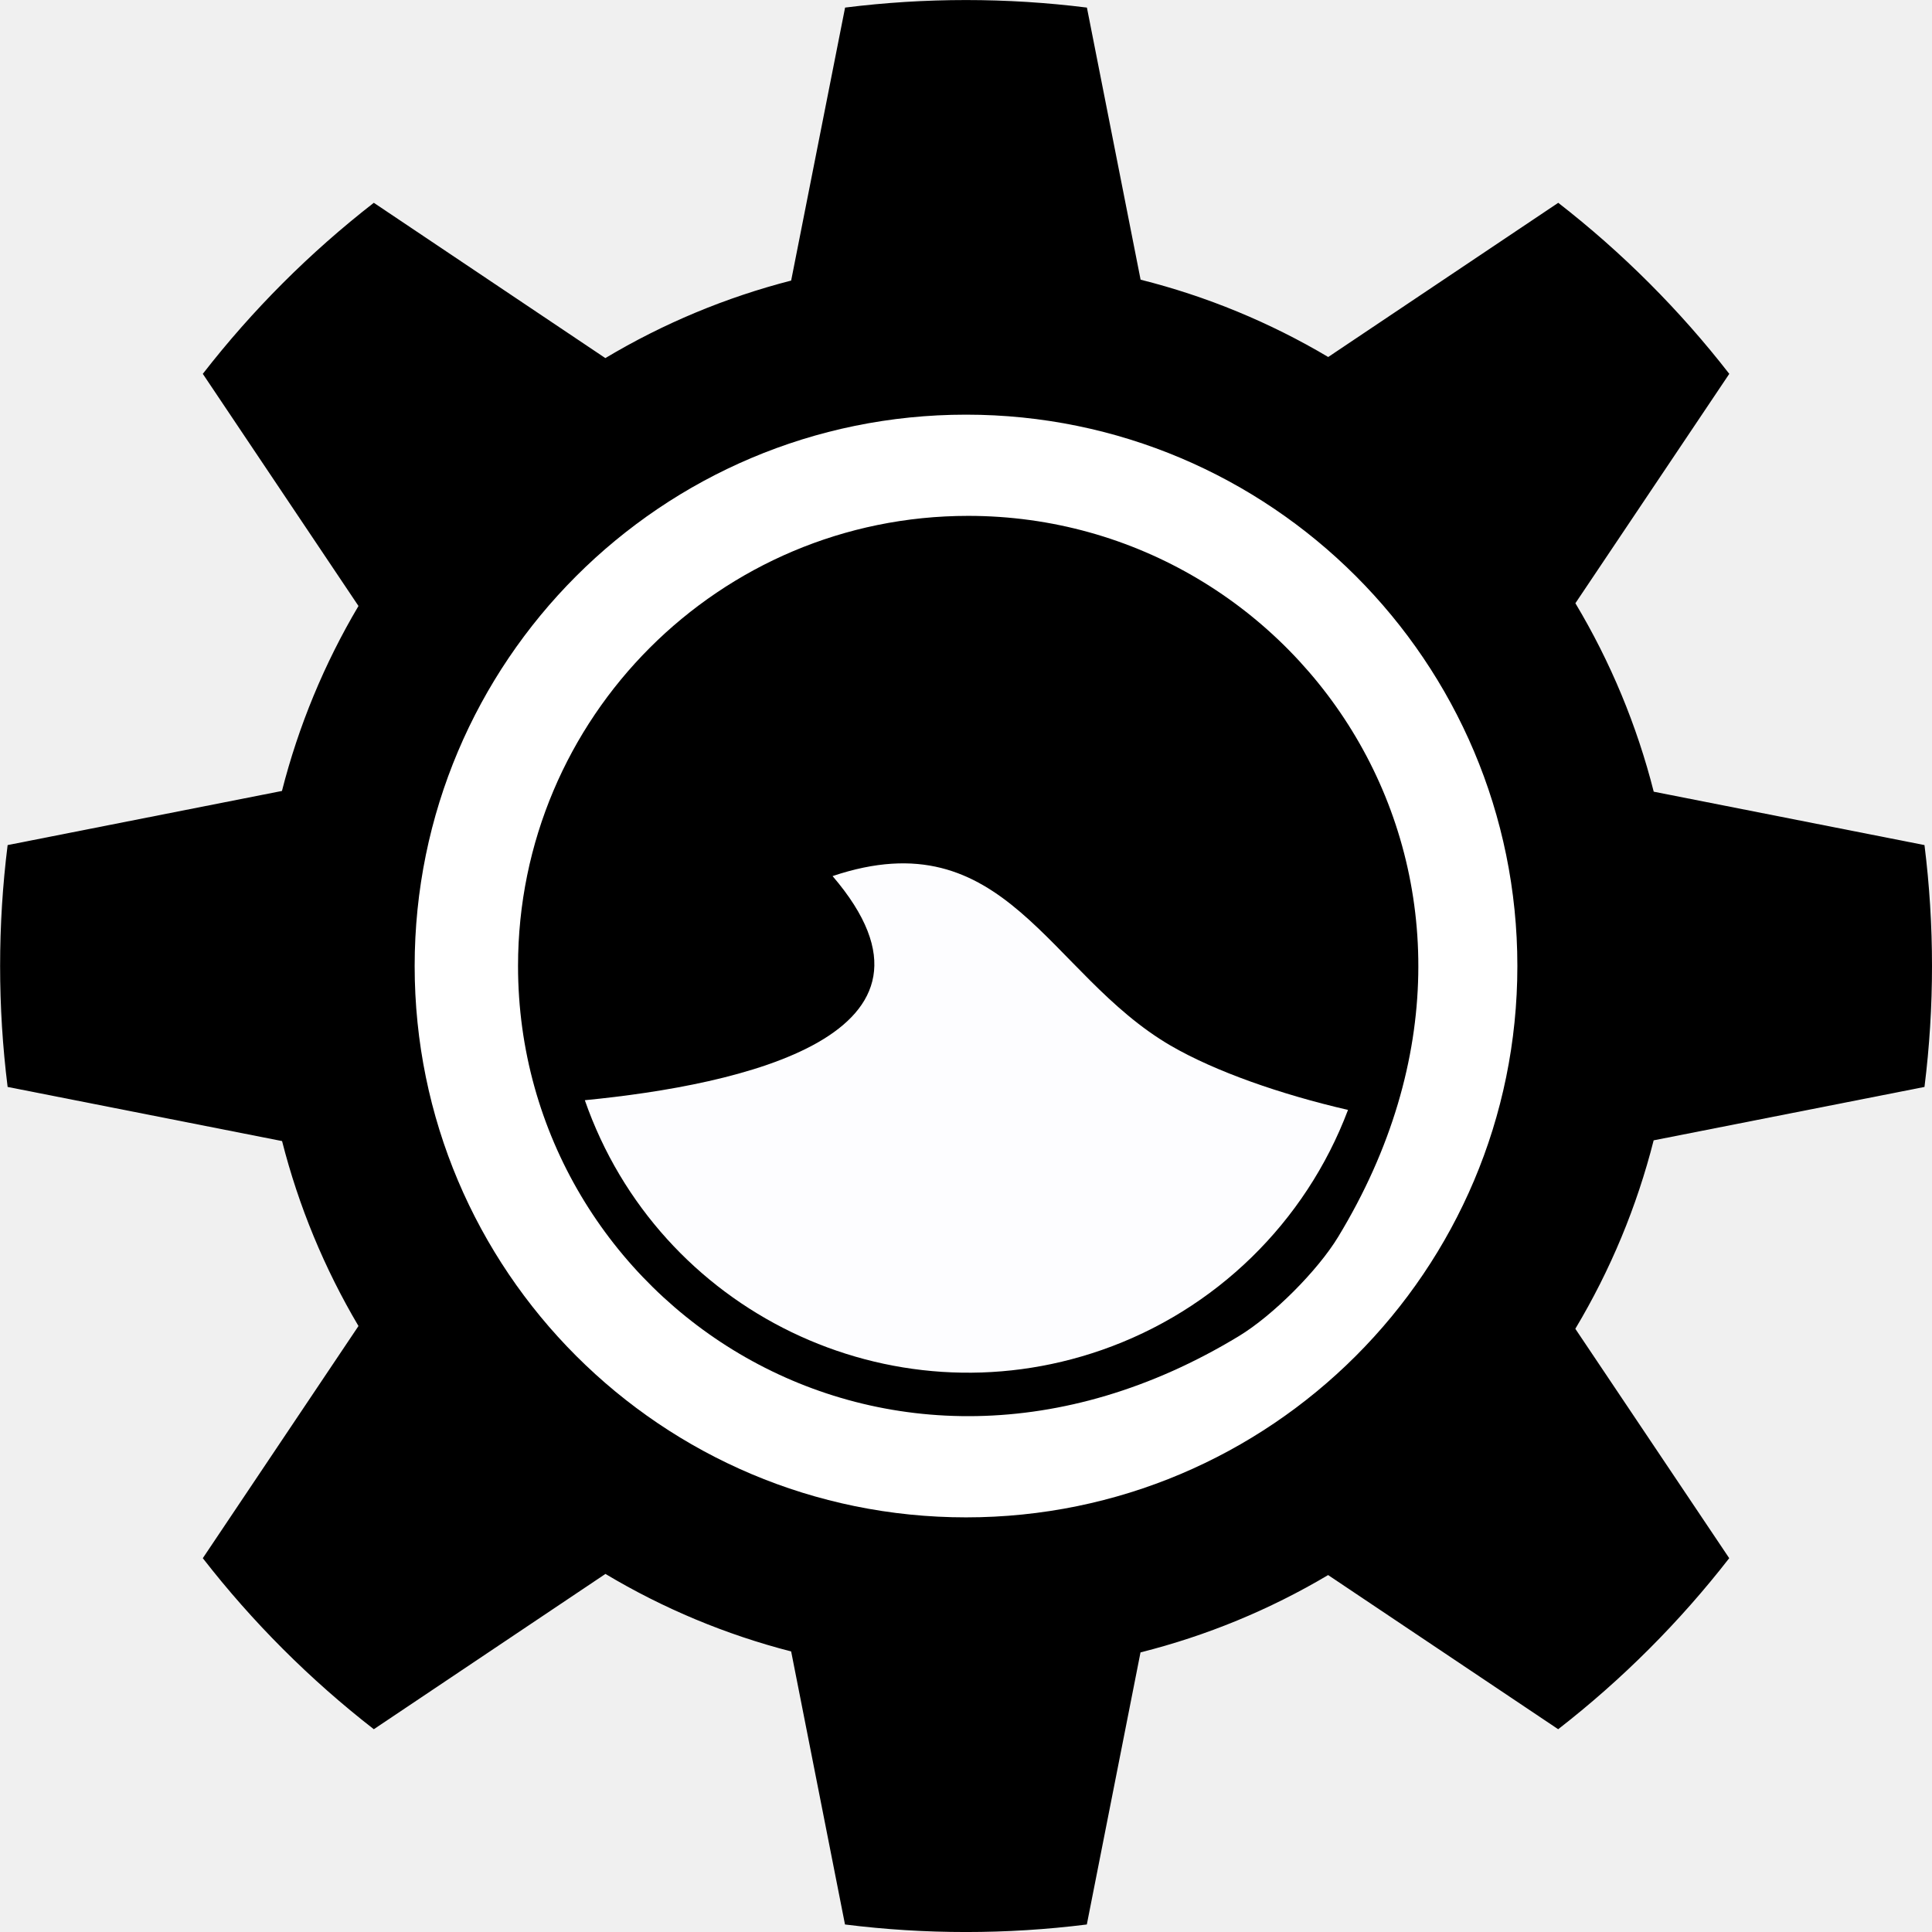
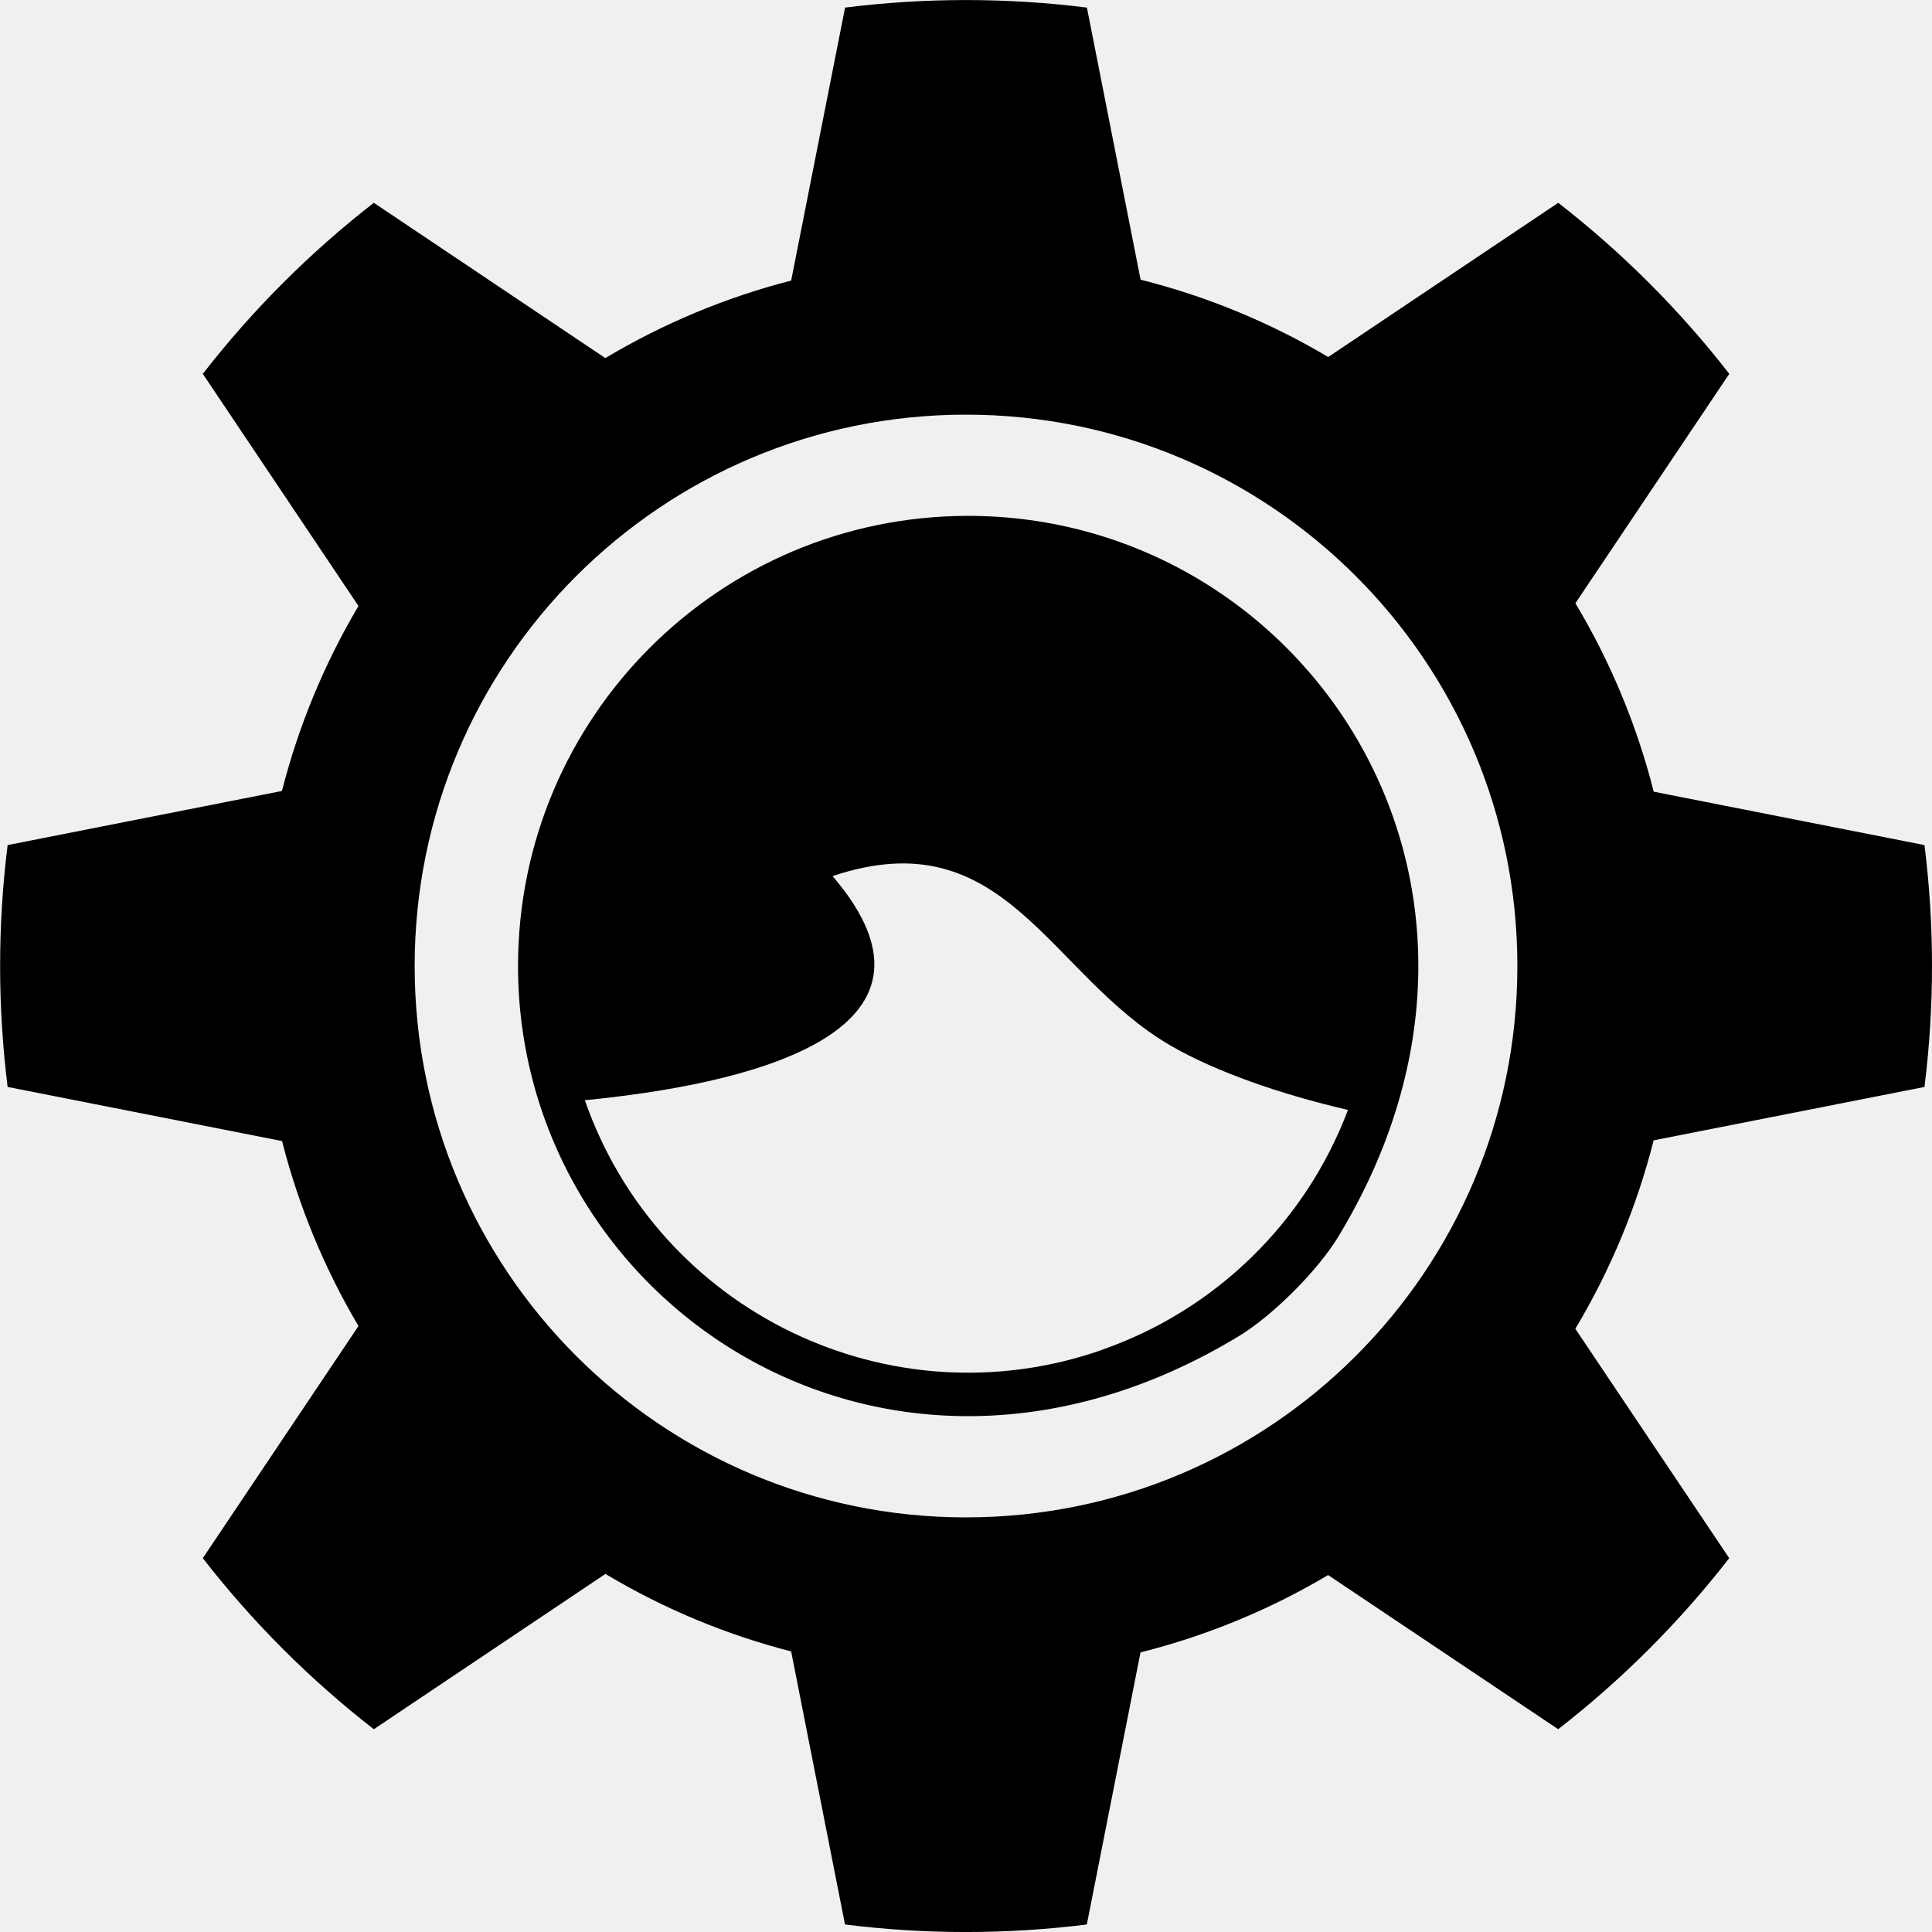
<svg xmlns="http://www.w3.org/2000/svg" viewBox="0 0 866.25 866.25">
  <defs>
-     <style>.cls-1{fill:#fff;}.cls-2{fill-rule:evenodd;}.cls-3{fill:#fdfdff;}</style>
+     <style>.cls-1{fill-rule:evenodd;}</style>
  </defs>
  <g id="Layer_1" data-name="Layer 1">
-     <path d="M941.15,566.22a437.86,437.86,0,0,0,0-108.44l-121.4-23.94a315.33,315.33,0,0,0-35.12-84.5l69-102.85a435.58,435.58,0,0,0-76.69-76.69L673.8,238.94a315.23,315.23,0,0,0-84.12-34.67l-24.07-122a436.49,436.49,0,0,0-108.43,0L433,204.67a315.34,315.34,0,0,0-83.31,34.76L245.88,169.8a435.86,435.86,0,0,0-76.68,76.69L239,350.58a315.23,315.23,0,0,0-34.31,82.93l-123,24.27a437.86,437.86,0,0,0,0,108.44l123.05,24.27A315.23,315.23,0,0,0,239,673.42L169.2,777.51a435.86,435.86,0,0,0,76.68,76.69l103.85-69.63A315.34,315.34,0,0,0,433,819.33l24.14,122.42a436.49,436.49,0,0,0,108.43,0l24.07-122a315.23,315.23,0,0,0,84.12-34.67L776.91,854.2a435.58,435.58,0,0,0,76.69-76.69l-69-102.85a315.33,315.33,0,0,0,35.12-84.5Z" transform="translate(-78.27 -78.87)" />
-     <circle class="cls-1" cx="433.13" cy="433.13" r="247.21" />
+     <path d="M941.15,566.22a437.86,437.86,0,0,0,0-108.44l-121.4-23.94a315.33,315.33,0,0,0-35.12-84.5l69-102.85a435.58,435.58,0,0,0-76.69-76.69L673.8,238.94a315.23,315.23,0,0,0-84.12-34.67l-24.07-122a436.49,436.49,0,0,0-108.43,0L433,204.67a315.34,315.34,0,0,0-83.31,34.76L245.88,169.8a435.86,435.86,0,0,0-76.68,76.69L239,350.58a315.23,315.23,0,0,0-34.31,82.93l-123,24.27a437.86,437.86,0,0,0,0,108.44l123.05,24.27A315.23,315.23,0,0,0,239,673.42L169.2,777.51a435.86,435.86,0,0,0,76.68,76.69l103.85-69.63A315.34,315.34,0,0,0,433,819.33l24.14,122.42a436.49,436.49,0,0,0,108.43,0l24.07-122a315.23,315.23,0,0,0,84.12-34.67L776.91,854.2a435.58,435.58,0,0,0,76.69-76.69l-69-102.85a315.33,315.33,0,0,0,35.12-84.5Zm-429.75,193c-136.53,0-247.21-110.68-247.21-247.21S374.87,264.79,511.4,264.79,758.61,375.47,758.61,512,647.93,759.21,511.4,759.21Z" transform="translate(-78.27 -78.87)" />
  </g>
  <g id="Layer_2" data-name="Layer 2">
-     <g id="layer1">
-       <g id="surface85753">
-         <path id="path1984" class="cls-2" d="M512.38,310.17c150.35,0,262.31,164.4,165.9,323.25-9.23,15.21-29.27,35.26-44.48,44.49C475,774.31,310.54,662.35,310.54,512c0-111.47,90.37-201.83,201.84-201.83" transform="translate(-78.27 -78.87)" />
-         <path id="path1986" class="cls-3" d="M682.66,576.52c-30-6.93-59.47-17.18-79.53-28.84-55-32.08-74-102.09-151.56-76,61.27,71.46-41.44,93.71-111.08,100.49,33.07,94.92,136.84,145.07,231.76,112a182,182,0,0,0,110.41-107.6" transform="translate(-78.27 -78.87)" />
-       </g>
-     </g>
+     <path class="cls-1" d="M512.38,310.17c-111.47,0-201.84,90.36-201.84,201.83,0,150.35,164.41,262.31,323.26,165.91,15.21-9.23,35.25-29.28,44.48-44.49C774.69,474.57,662.73,310.17,512.38,310.17Zm59.87,374c-94.92,33.07-198.69-17.08-231.76-112,69.64-6.78,172.35-29,111.08-100.49,77.55-26,96.58,44,151.56,76,20.06,11.66,49.49,21.91,79.53,28.84A182,182,0,0,1,572.25,684.12Z" transform="translate(-78.27 -78.87)" />
  </g>
</svg>
